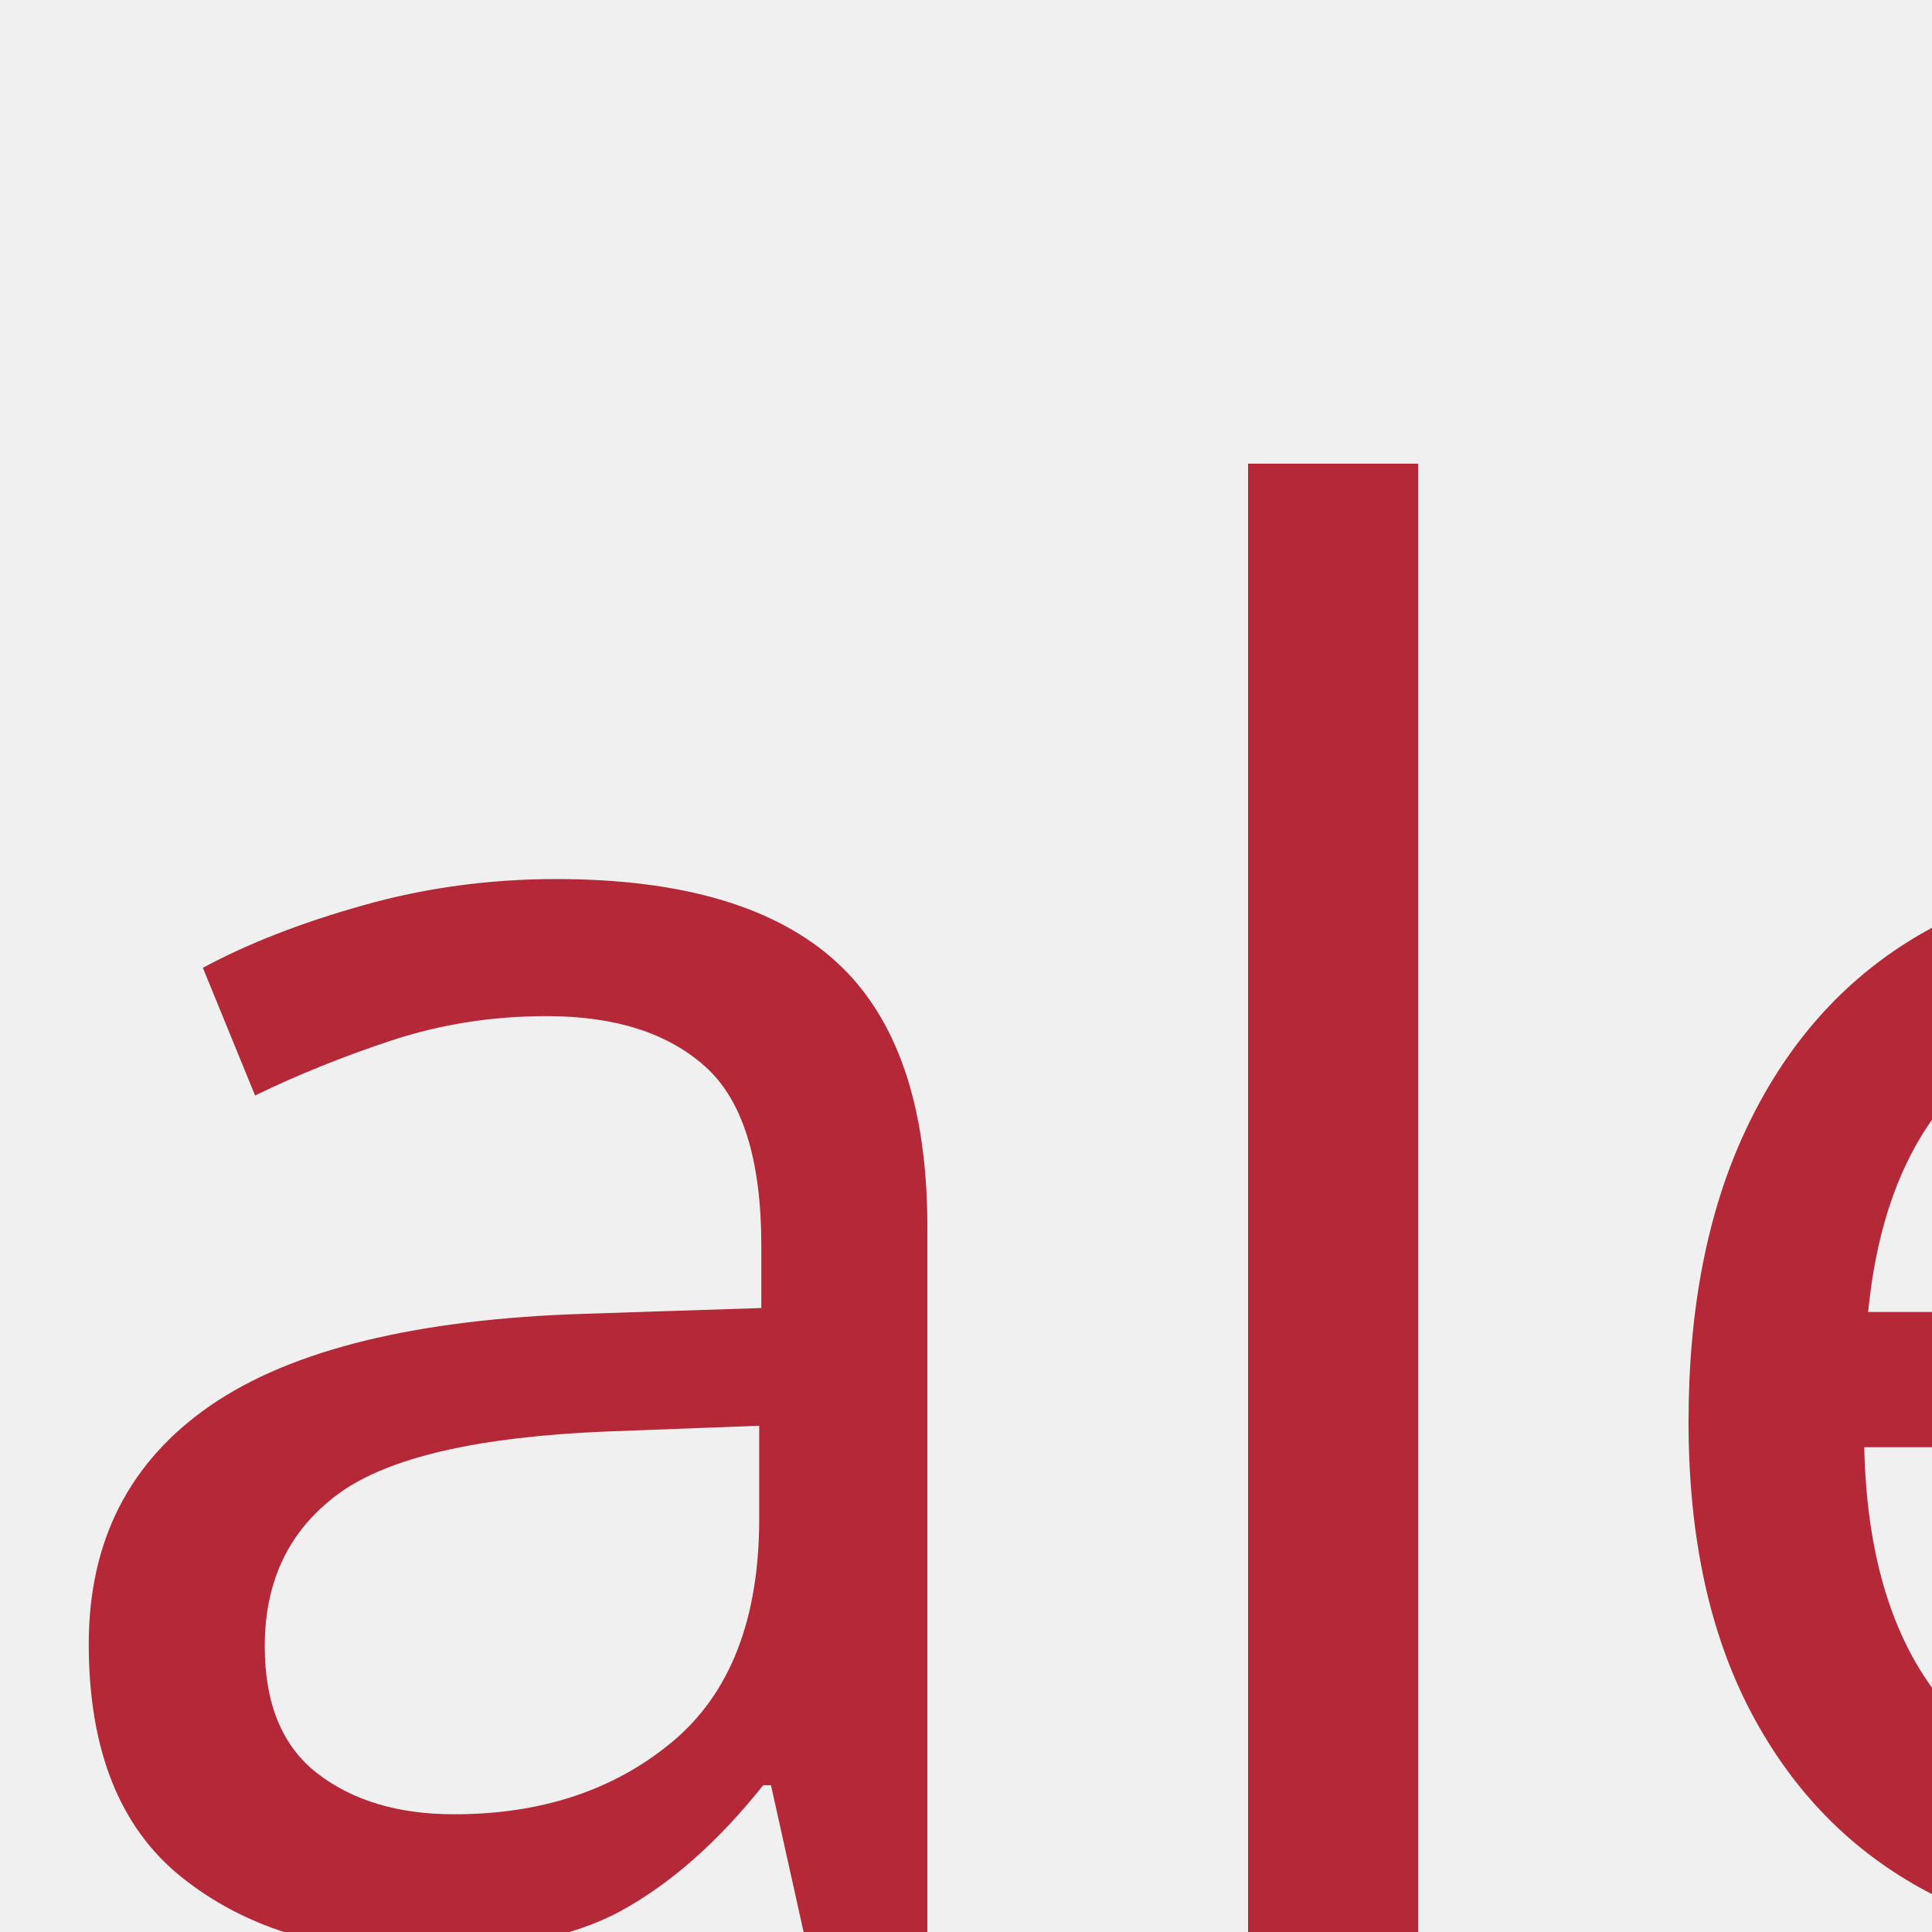
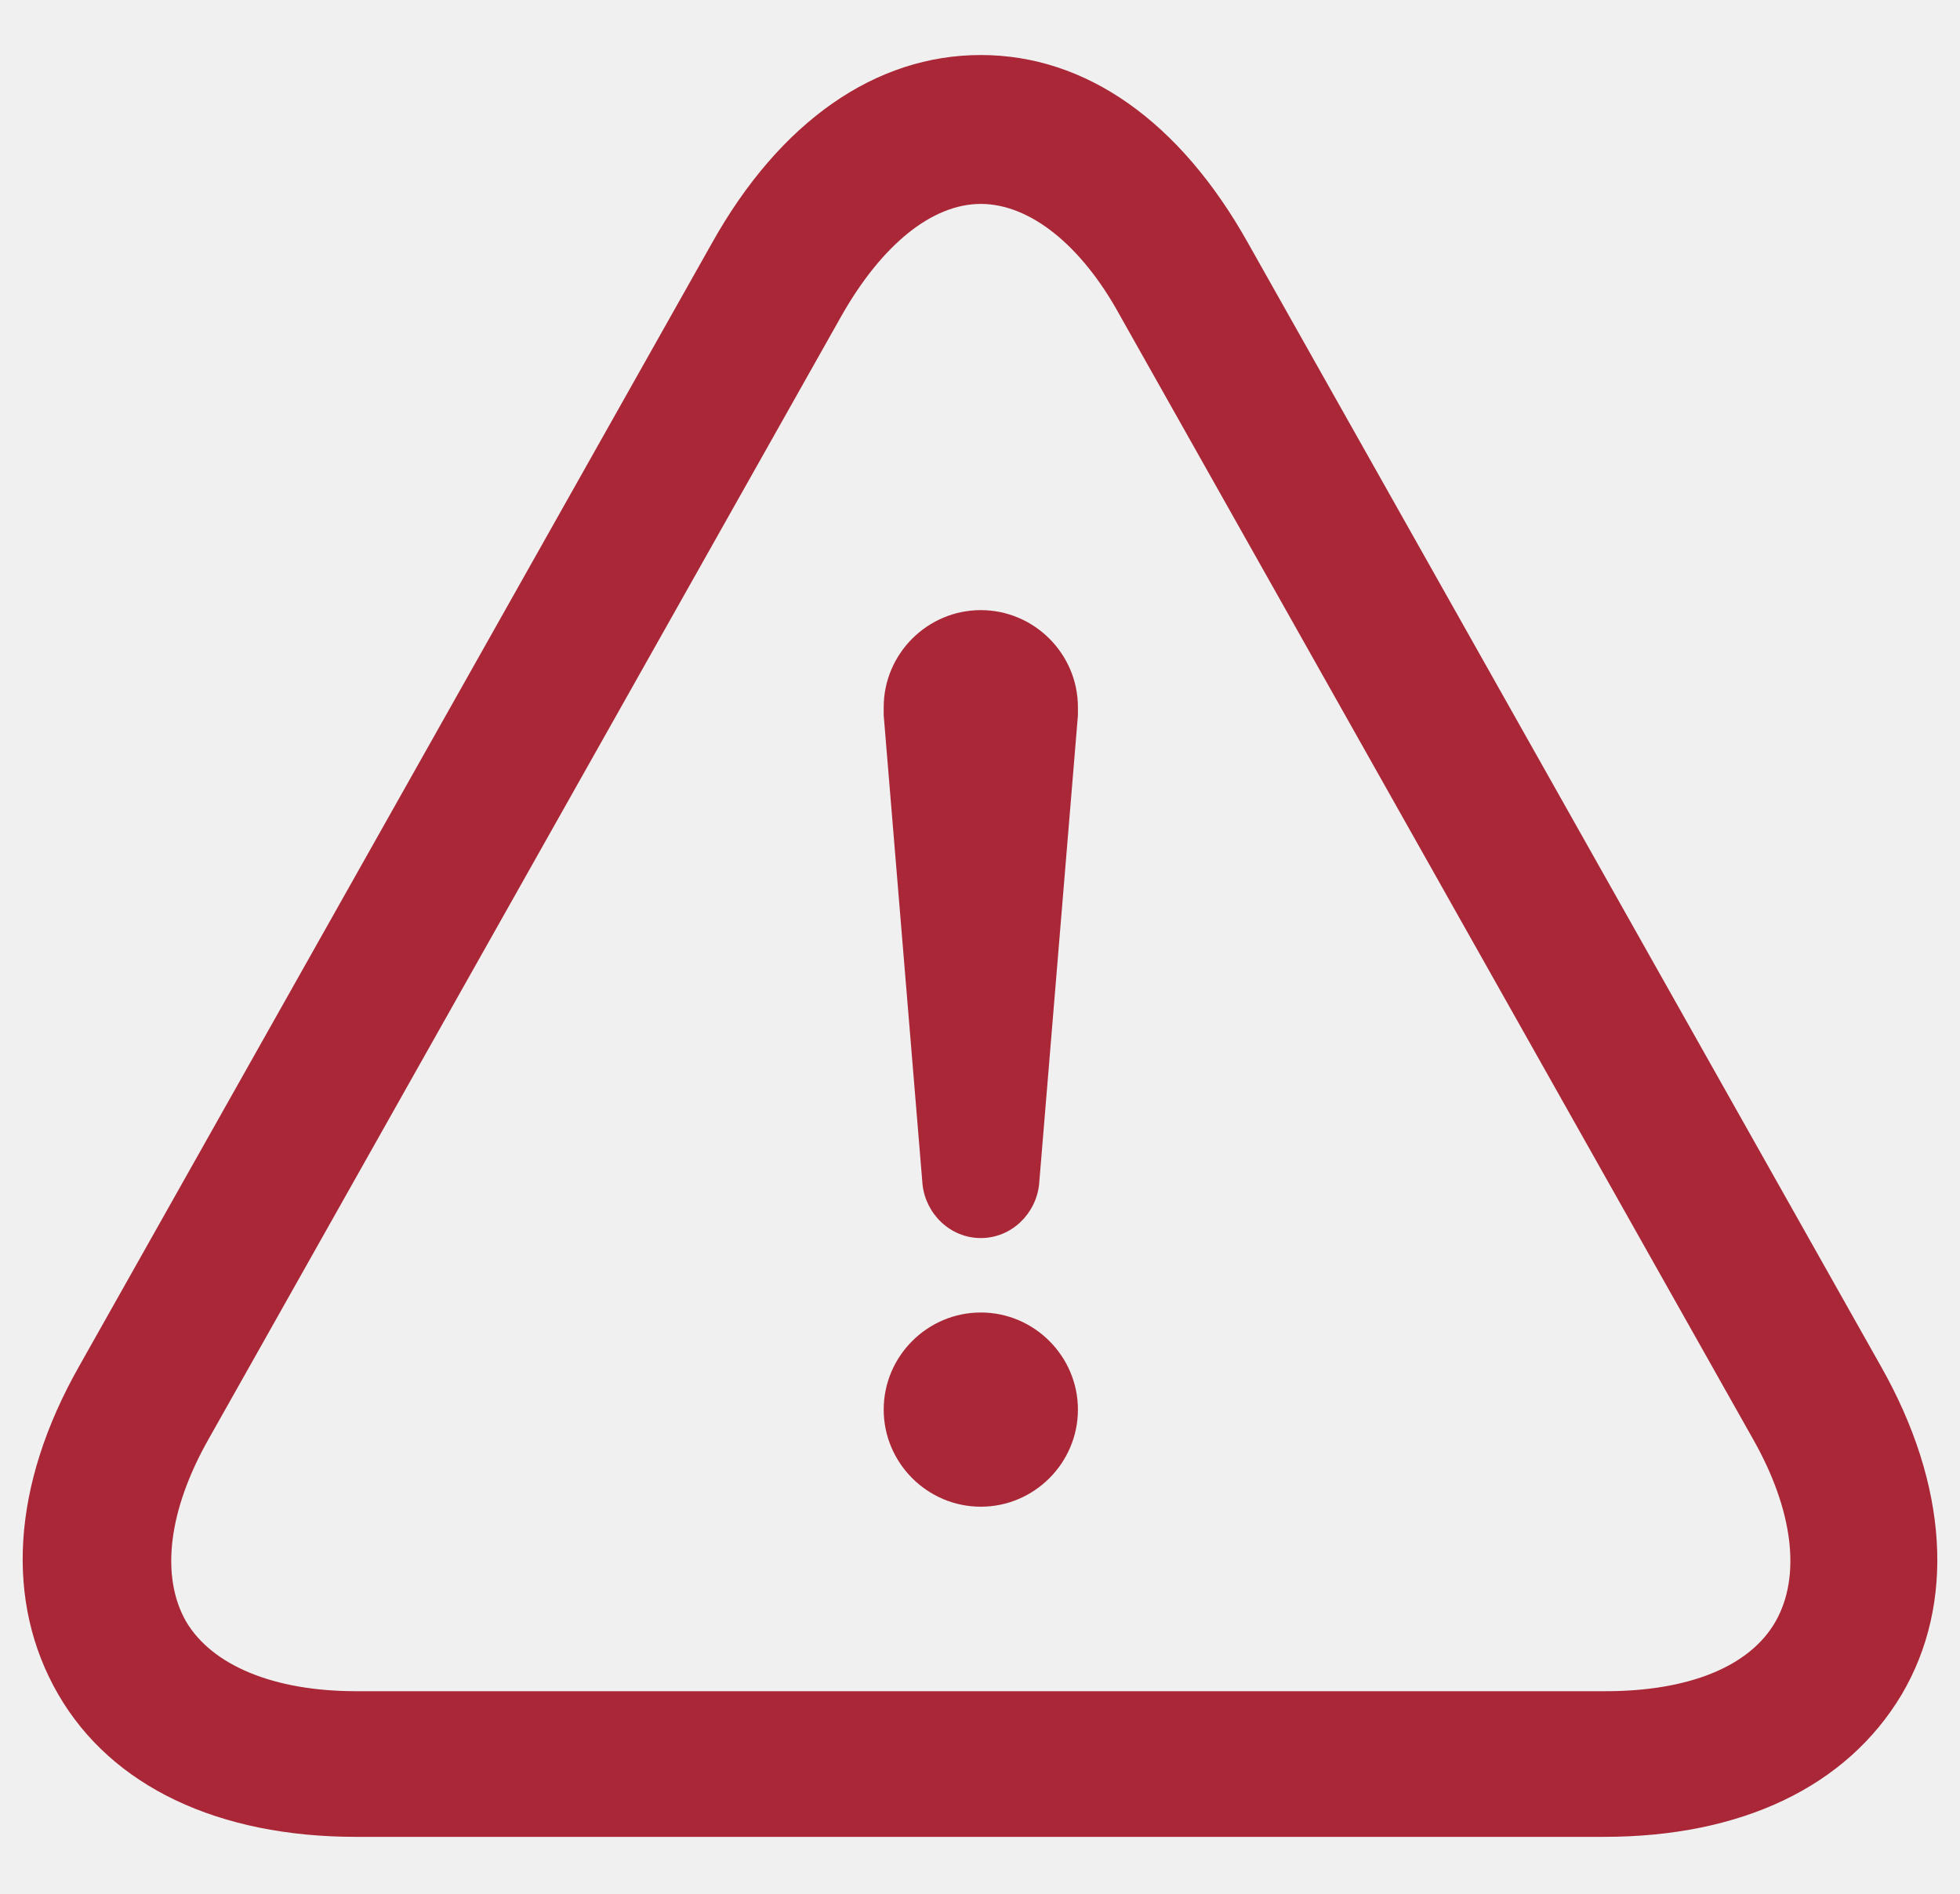
- <svg xmlns="http://www.w3.org/2000/svg" width="100px" height="100px" viewBox="0 0 100 100" version="1.1">
-   <defs />
-   <g id="Symbols" stroke="none" stroke-width="1" fill="none" fill-rule="evenodd" font-size="100" font-family="SSStandard, SS Standard" font-weight="normal">
-     <g id="OVERLAY/PANEL/ERROR" transform="translate(-860, -74)" fill="#B52838">
-       <text id="alert">
-         <tspan x="860" y="174">alert</tspan>
-       </text>
-     </g>
+ <svg xmlns="http://www.w3.org/2000/svg" version="1.1" id="Capa_1" x="0px" y="0px" viewBox="0 0 121.1 117" style="enable-background:new 0 0 121.1 117;" xml:space="preserve">
+   <style type="text/css">
+ 	.st0{fill:#FFFFFF;fill-opacity:0.2;stroke:#FFCE00;stroke-width:4;stroke-miterlimit:10;}
+ 	.st1{fill:#FFCE00;}
+ 	.st2{fill:#FFFFFF;fill-opacity:0.2;stroke:#FFCE00;stroke-width:3.833;stroke-miterlimit:10;}
+ 	.st3{clip-path:url(#SVGID_2_);}
+ 	.st4{fill:#FFFFFF;}
+ 	.st5{fill:#242424;}
+ 	.st6{fill:#262626;}
+ 	.st7{fill:#FF3A4B;}
+ 	.st8{fill:#00C114;}
+ 	.st9{fill:#BCBCBC;}
+ 	.st10{fill:#00B200;}
+ 	.st11{fill:#000EB6;}
+ 	.st12{fill:#2A2A2A;}
+ 	.st13{fill:#FCCE00;}
+ 	.st14{fill:#001FFF;}
+ 	.st15{fill:#AA2737;}
+ 	.st16{fill:#808080;}
+ </style>
+   <g>
+     <path class="st15" d="M116.2,84.4L77.1,15C72.9,7.5,67.1,3.4,60.6,3.4C54.1,3.4,48.2,7.5,44,15L4.9,84.4   c-4.2,7.4-4.6,14.6-1.3,20.3c3.3,5.7,9.9,8.8,18.4,8.8h77.1c8.5,0,15-3.1,18.4-8.8C120.8,99.1,120.4,91.8,116.2,84.4z M109.7,100.2   c-1.6,2.8-5.4,4.3-10.5,4.3H22c-5.1,0-8.9-1.6-10.5-4.3c-1.6-2.8-1.1-6.9,1.4-11.3l39.1-69.4c2.5-4.4,5.6-6.9,8.6-6.9   c3,0,6.2,2.5,8.6,6.9l39.1,69.4C110.8,93.3,111.3,97.4,109.7,100.2z" />
+     <path class="st15" d="M60.6,81.1c-3.3,0-6,2.7-6,6c0,3.3,2.7,6,6,6c3.3,0,6-2.7,6-6C66.6,83.8,63.9,81.1,60.6,81.1z" />
+     <path class="st15" d="M60.6,37.7c-3.3,0-6,2.7-6,6c0,0.2,0,0.3,0,0.5h0l2.4,29h0c0.2,1.8,1.7,3.3,3.6,3.3c1.9,0,3.4-1.5,3.6-3.3h0   l2.4-29h0c0-0.2,0-0.3,0-0.5C66.6,40.4,63.9,37.7,60.6,37.7z" />
  </g>
</svg>
